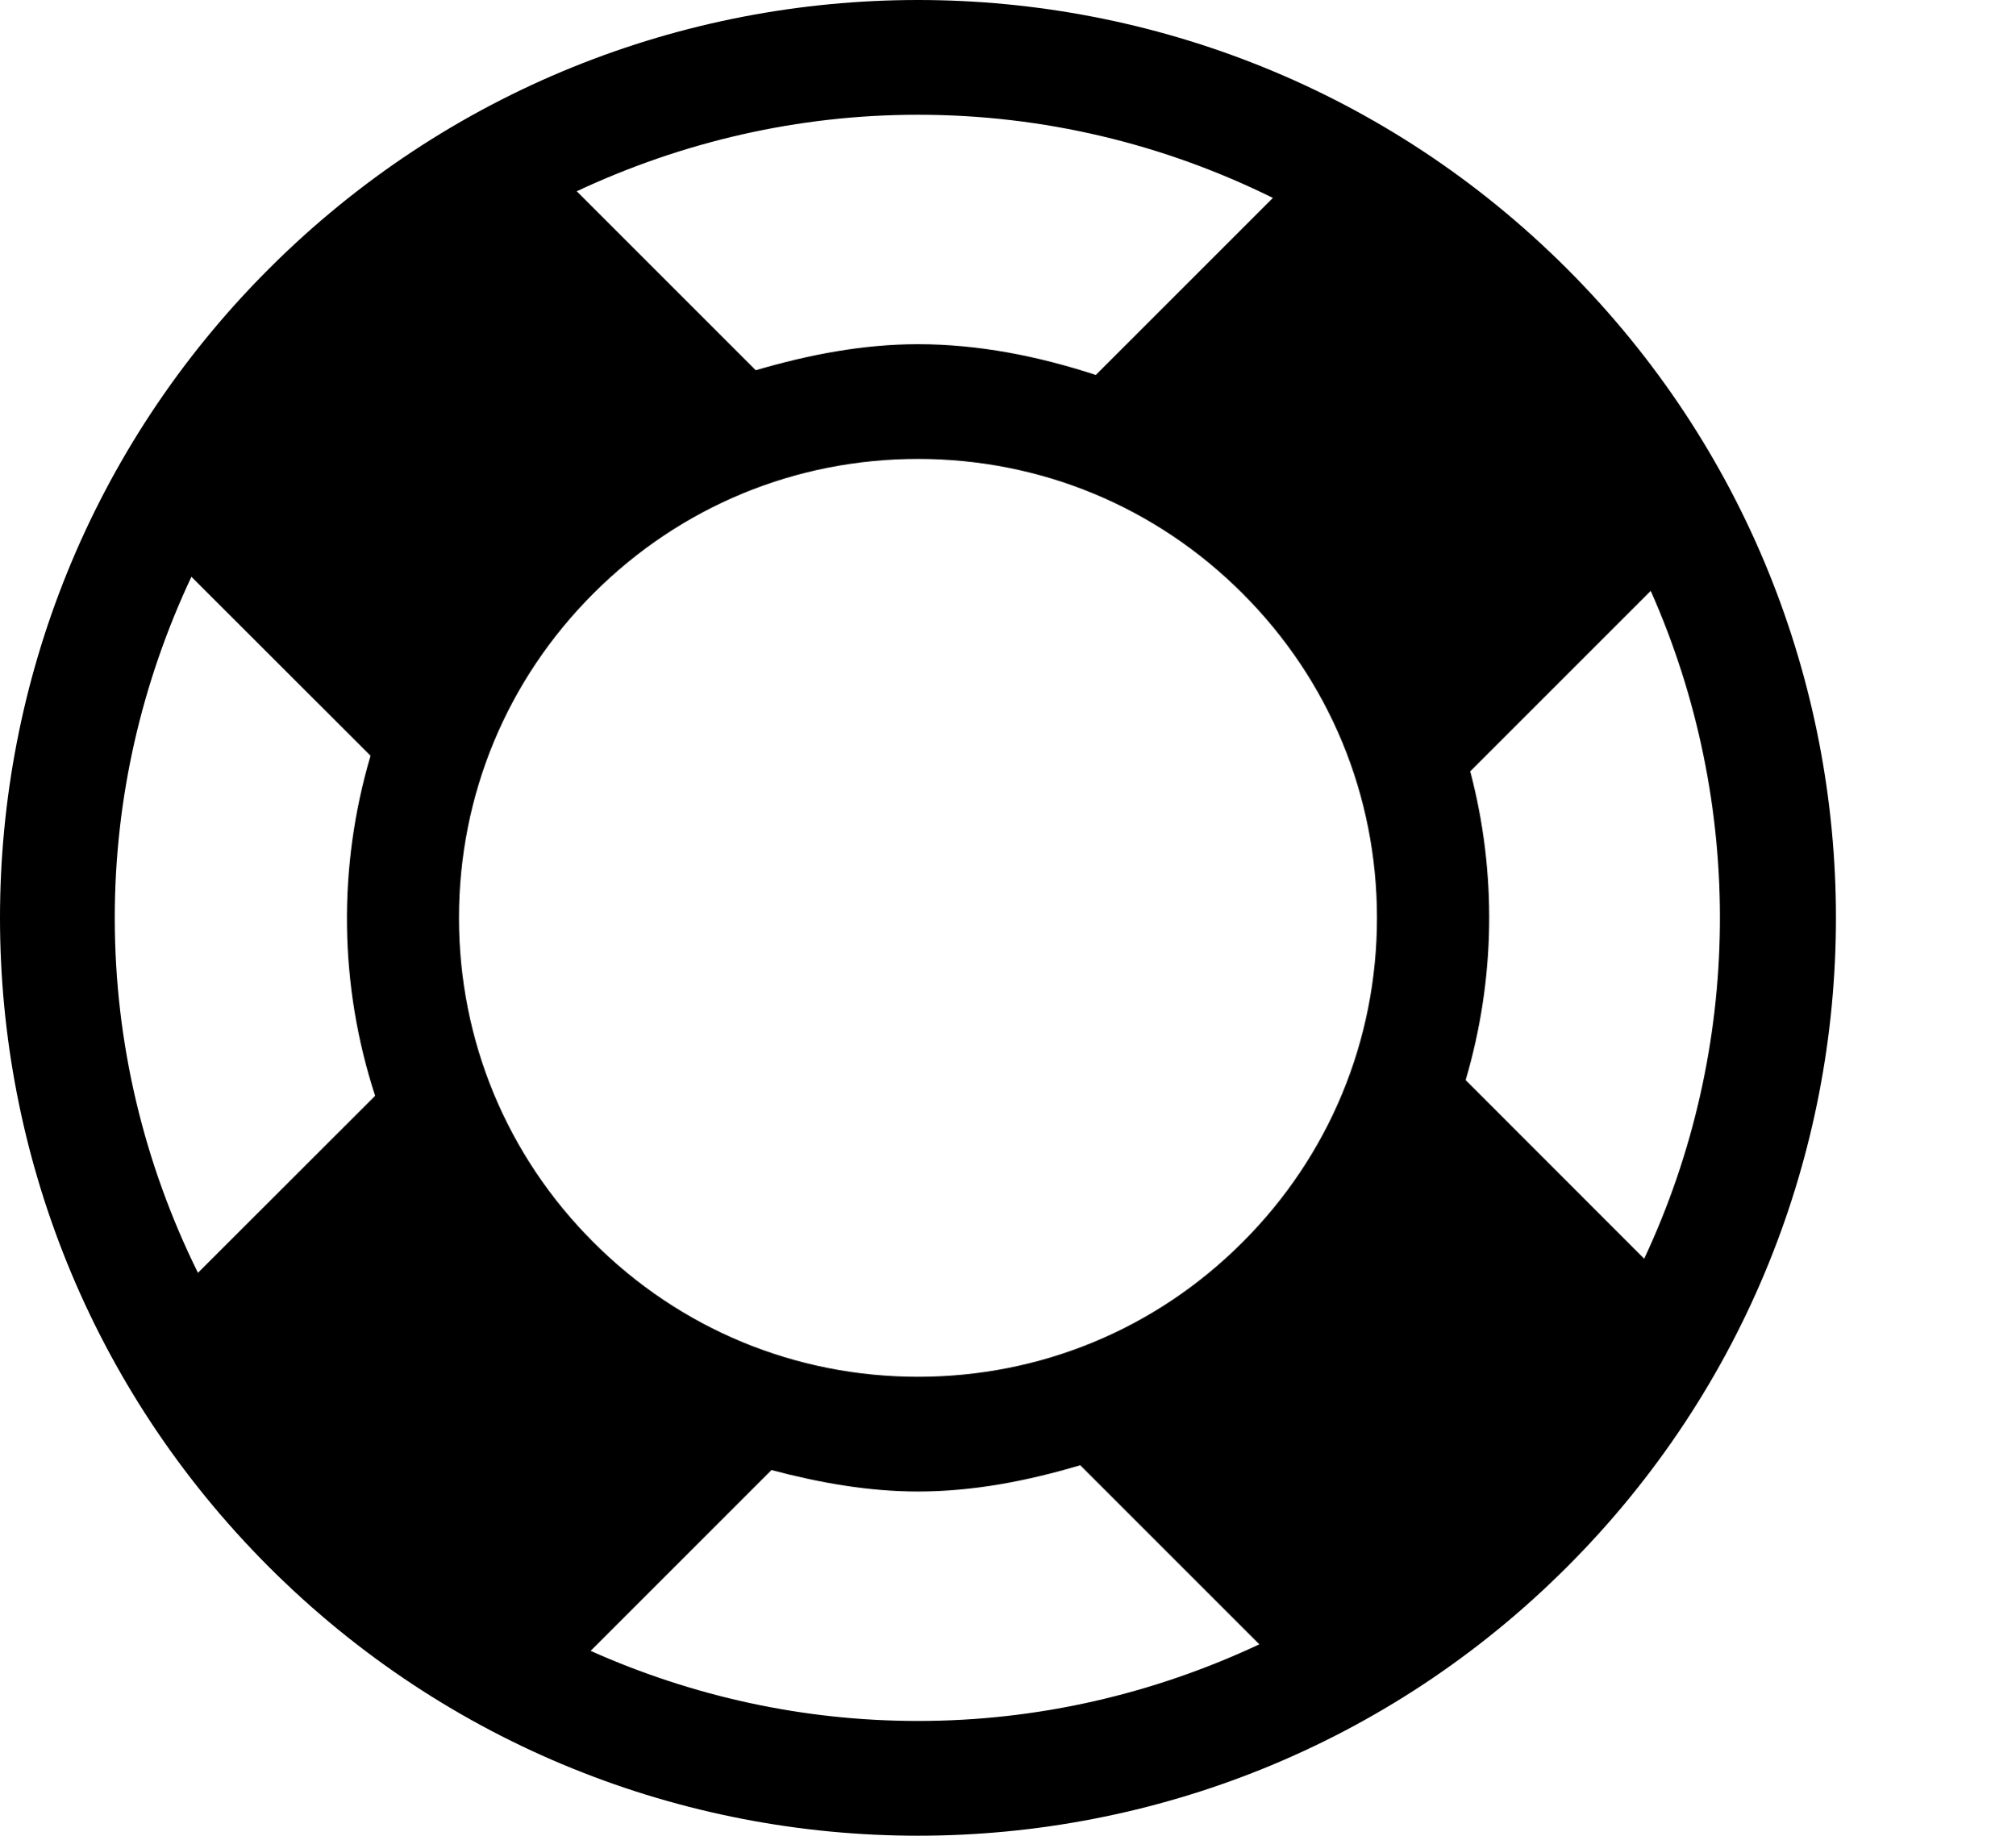
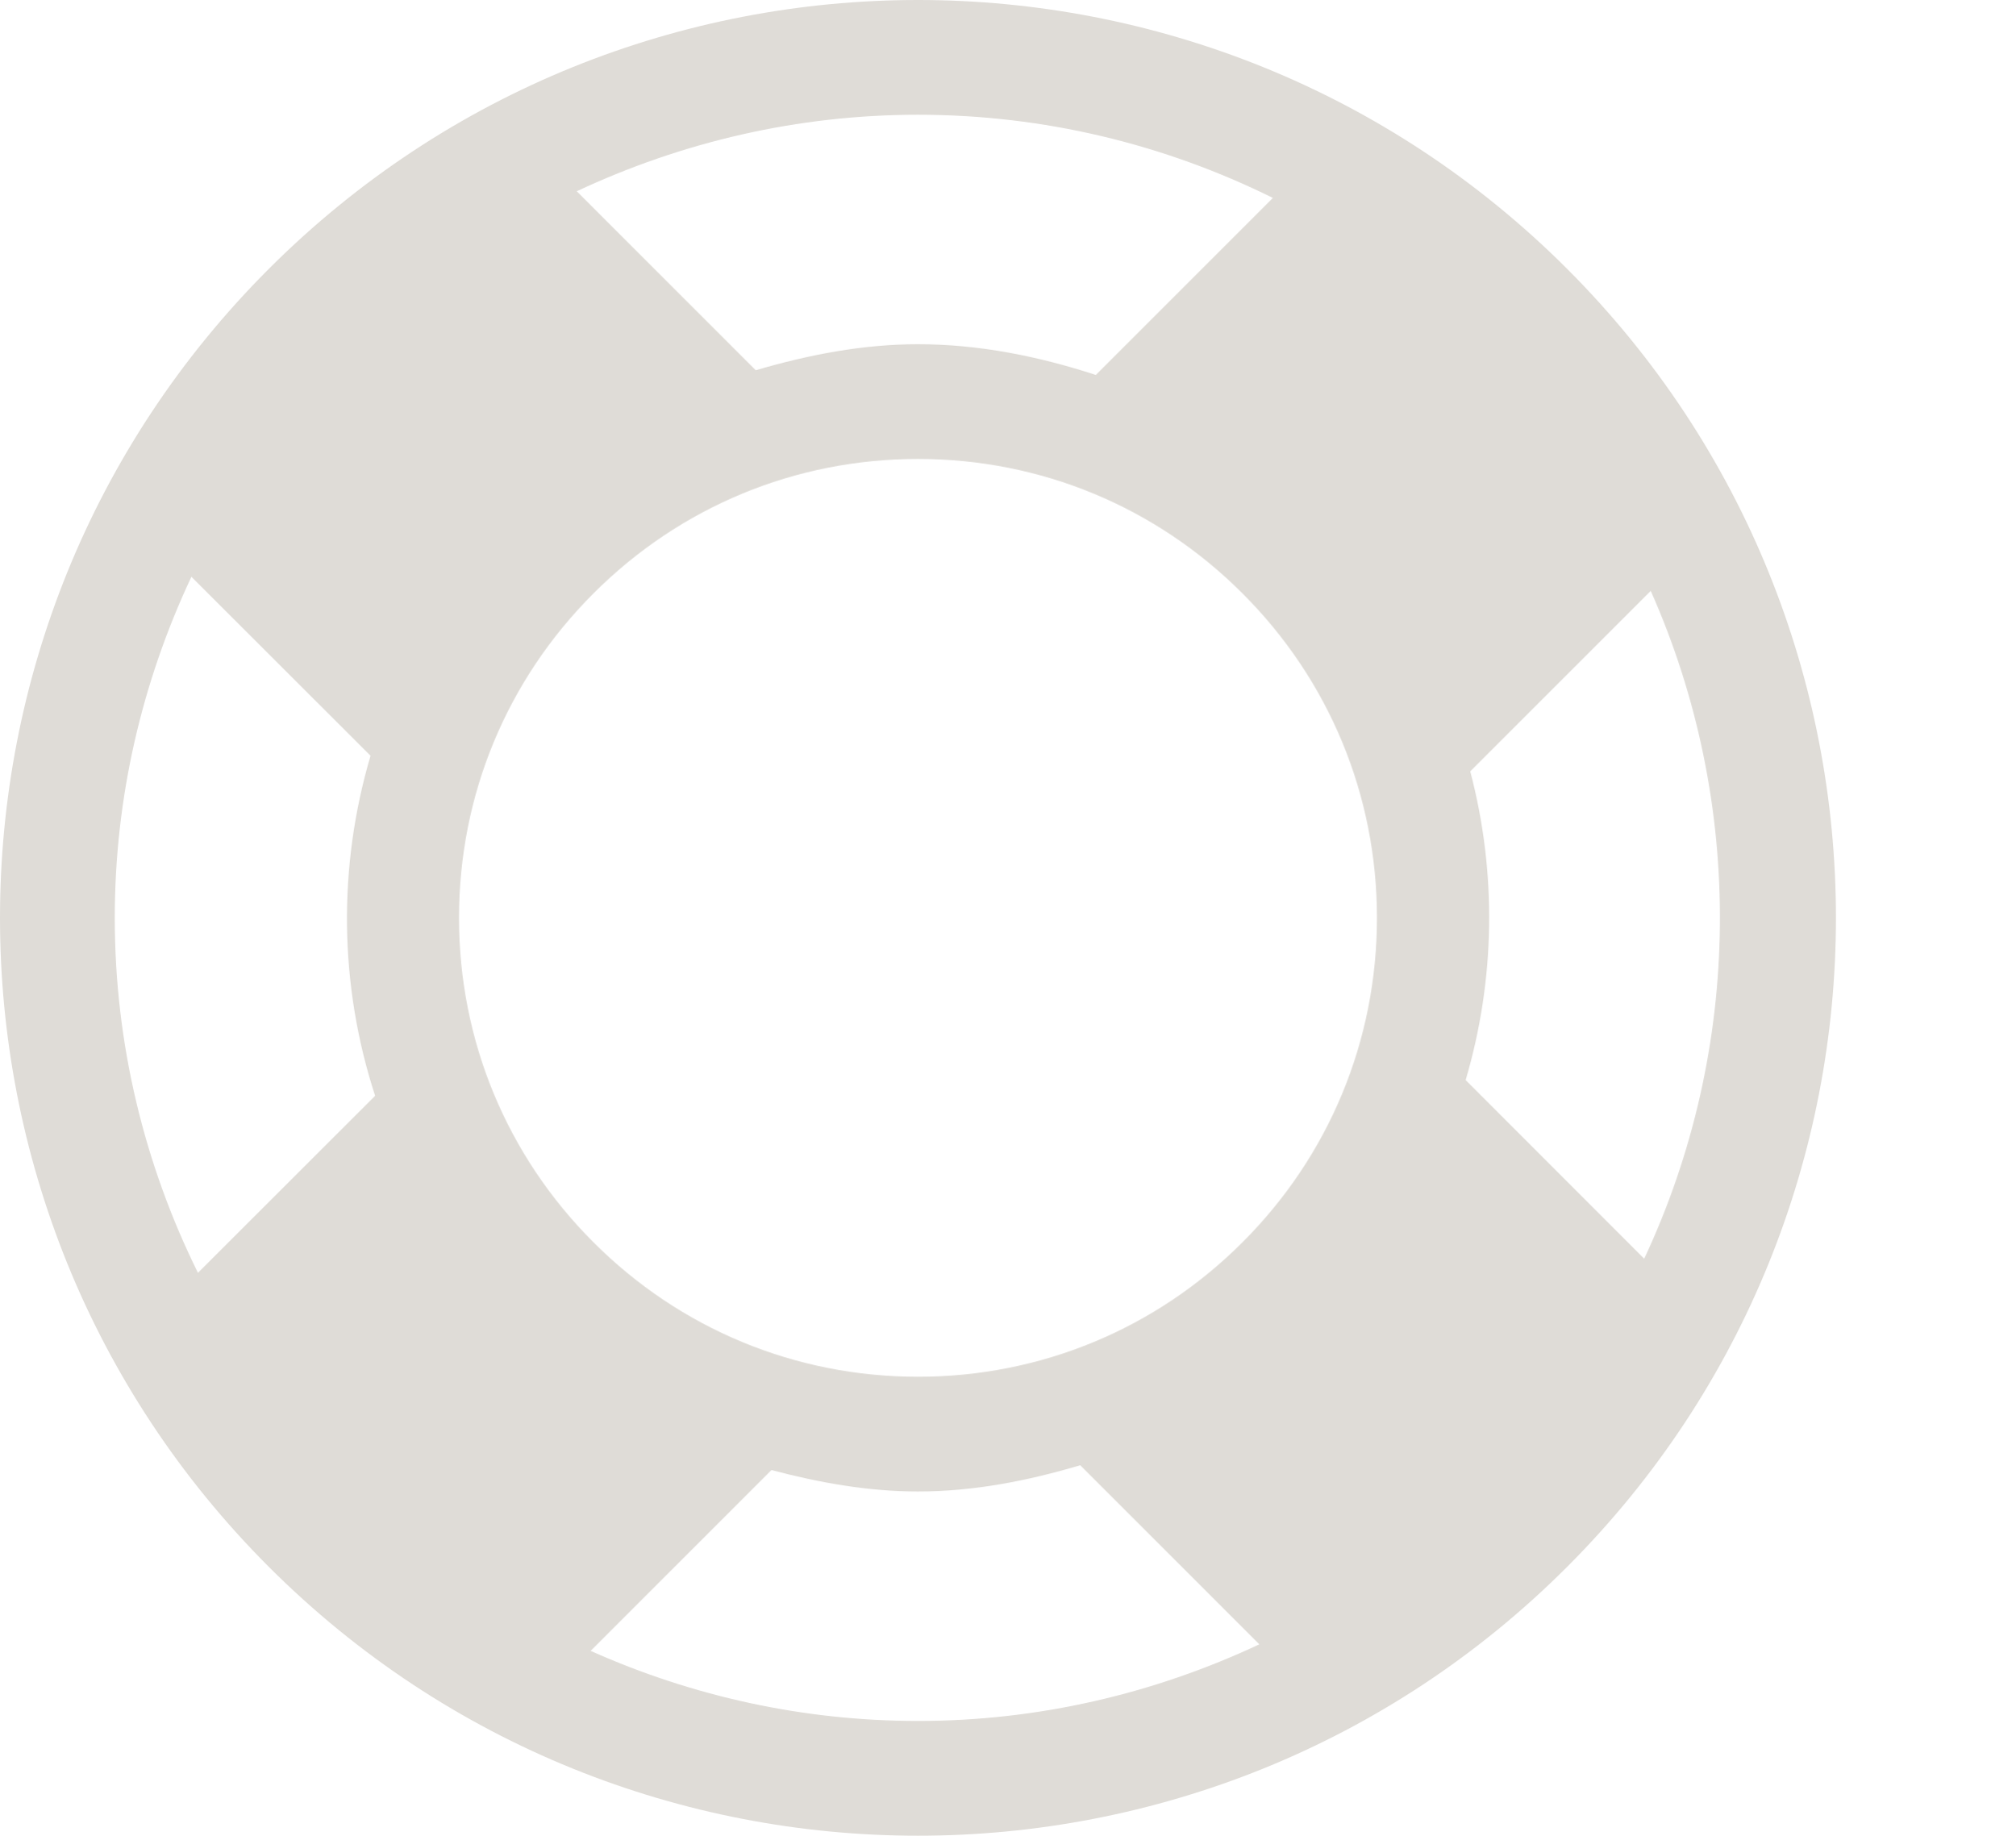
- <svg xmlns="http://www.w3.org/2000/svg" version="1.1" id="Capa_1" x="0px" y="0px" width="17.562px" height="16px" viewBox="0 0 17.562 16" enable-background="new 0 0 17.562 16" xml:space="preserve">
+ <svg xmlns="http://www.w3.org/2000/svg" version="1.1" id="Capa_1" x="0px" y="0px" width="17.562px" fill="#DFDCD7" height="16px" viewBox="0 0 17.562 16" enable-background="new 0 0 17.562 16" xml:space="preserve">
  <path d="M13.657,2.343C12.095,0.781,10.047,0,8,0S3.905,0.781,2.343,2.343c-3.124,3.124-3.124,8.19,0,11.314  C3.905,15.219,5.953,16,8,16s4.096-0.781,5.657-2.343C16.781,10.533,16.781,5.467,13.657,2.343z M8,1  c1.092,0,2.143,0.255,3.093,0.725L9.55,3.268C9.046,3.103,8.525,3,8,3C7.522,3,7.049,3.091,6.586,3.227l-1.56-1.56  C5.946,1.236,6.954,1,8,1z M1.725,11.094C1.255,10.143,1,9.092,1,8c0-1.046,0.236-2.054,0.668-2.973l1.561,1.56  c-0.286,0.97-0.274,2,0.04,2.964L1.725,11.094z M8,15c-1.001,0-1.966-0.215-2.853-0.611l1.576-1.576C7.142,12.924,7.569,13,8,13  c0.479,0,0.951-0.091,1.414-0.229l1.561,1.561C10.054,14.764,9.046,15,8,15z M10.828,10.828C10.073,11.584,9.068,12,8,12  c-1.067,0-2.073-0.416-2.828-1.172C4.416,10.073,4,9.068,4,8c0-1.068,0.416-2.073,1.172-2.828C5.927,4.416,6.932,4,8,4  c1.068,0,2.073,0.416,2.828,1.172C11.584,5.927,12,6.932,12,8C12,9.068,11.584,10.073,10.828,10.828z M12.773,9.414  c0.259-0.879,0.273-1.806,0.04-2.691l1.573-1.573c0.822,1.851,0.804,3.983-0.057,5.821L12.773,9.414z" />
</svg>
